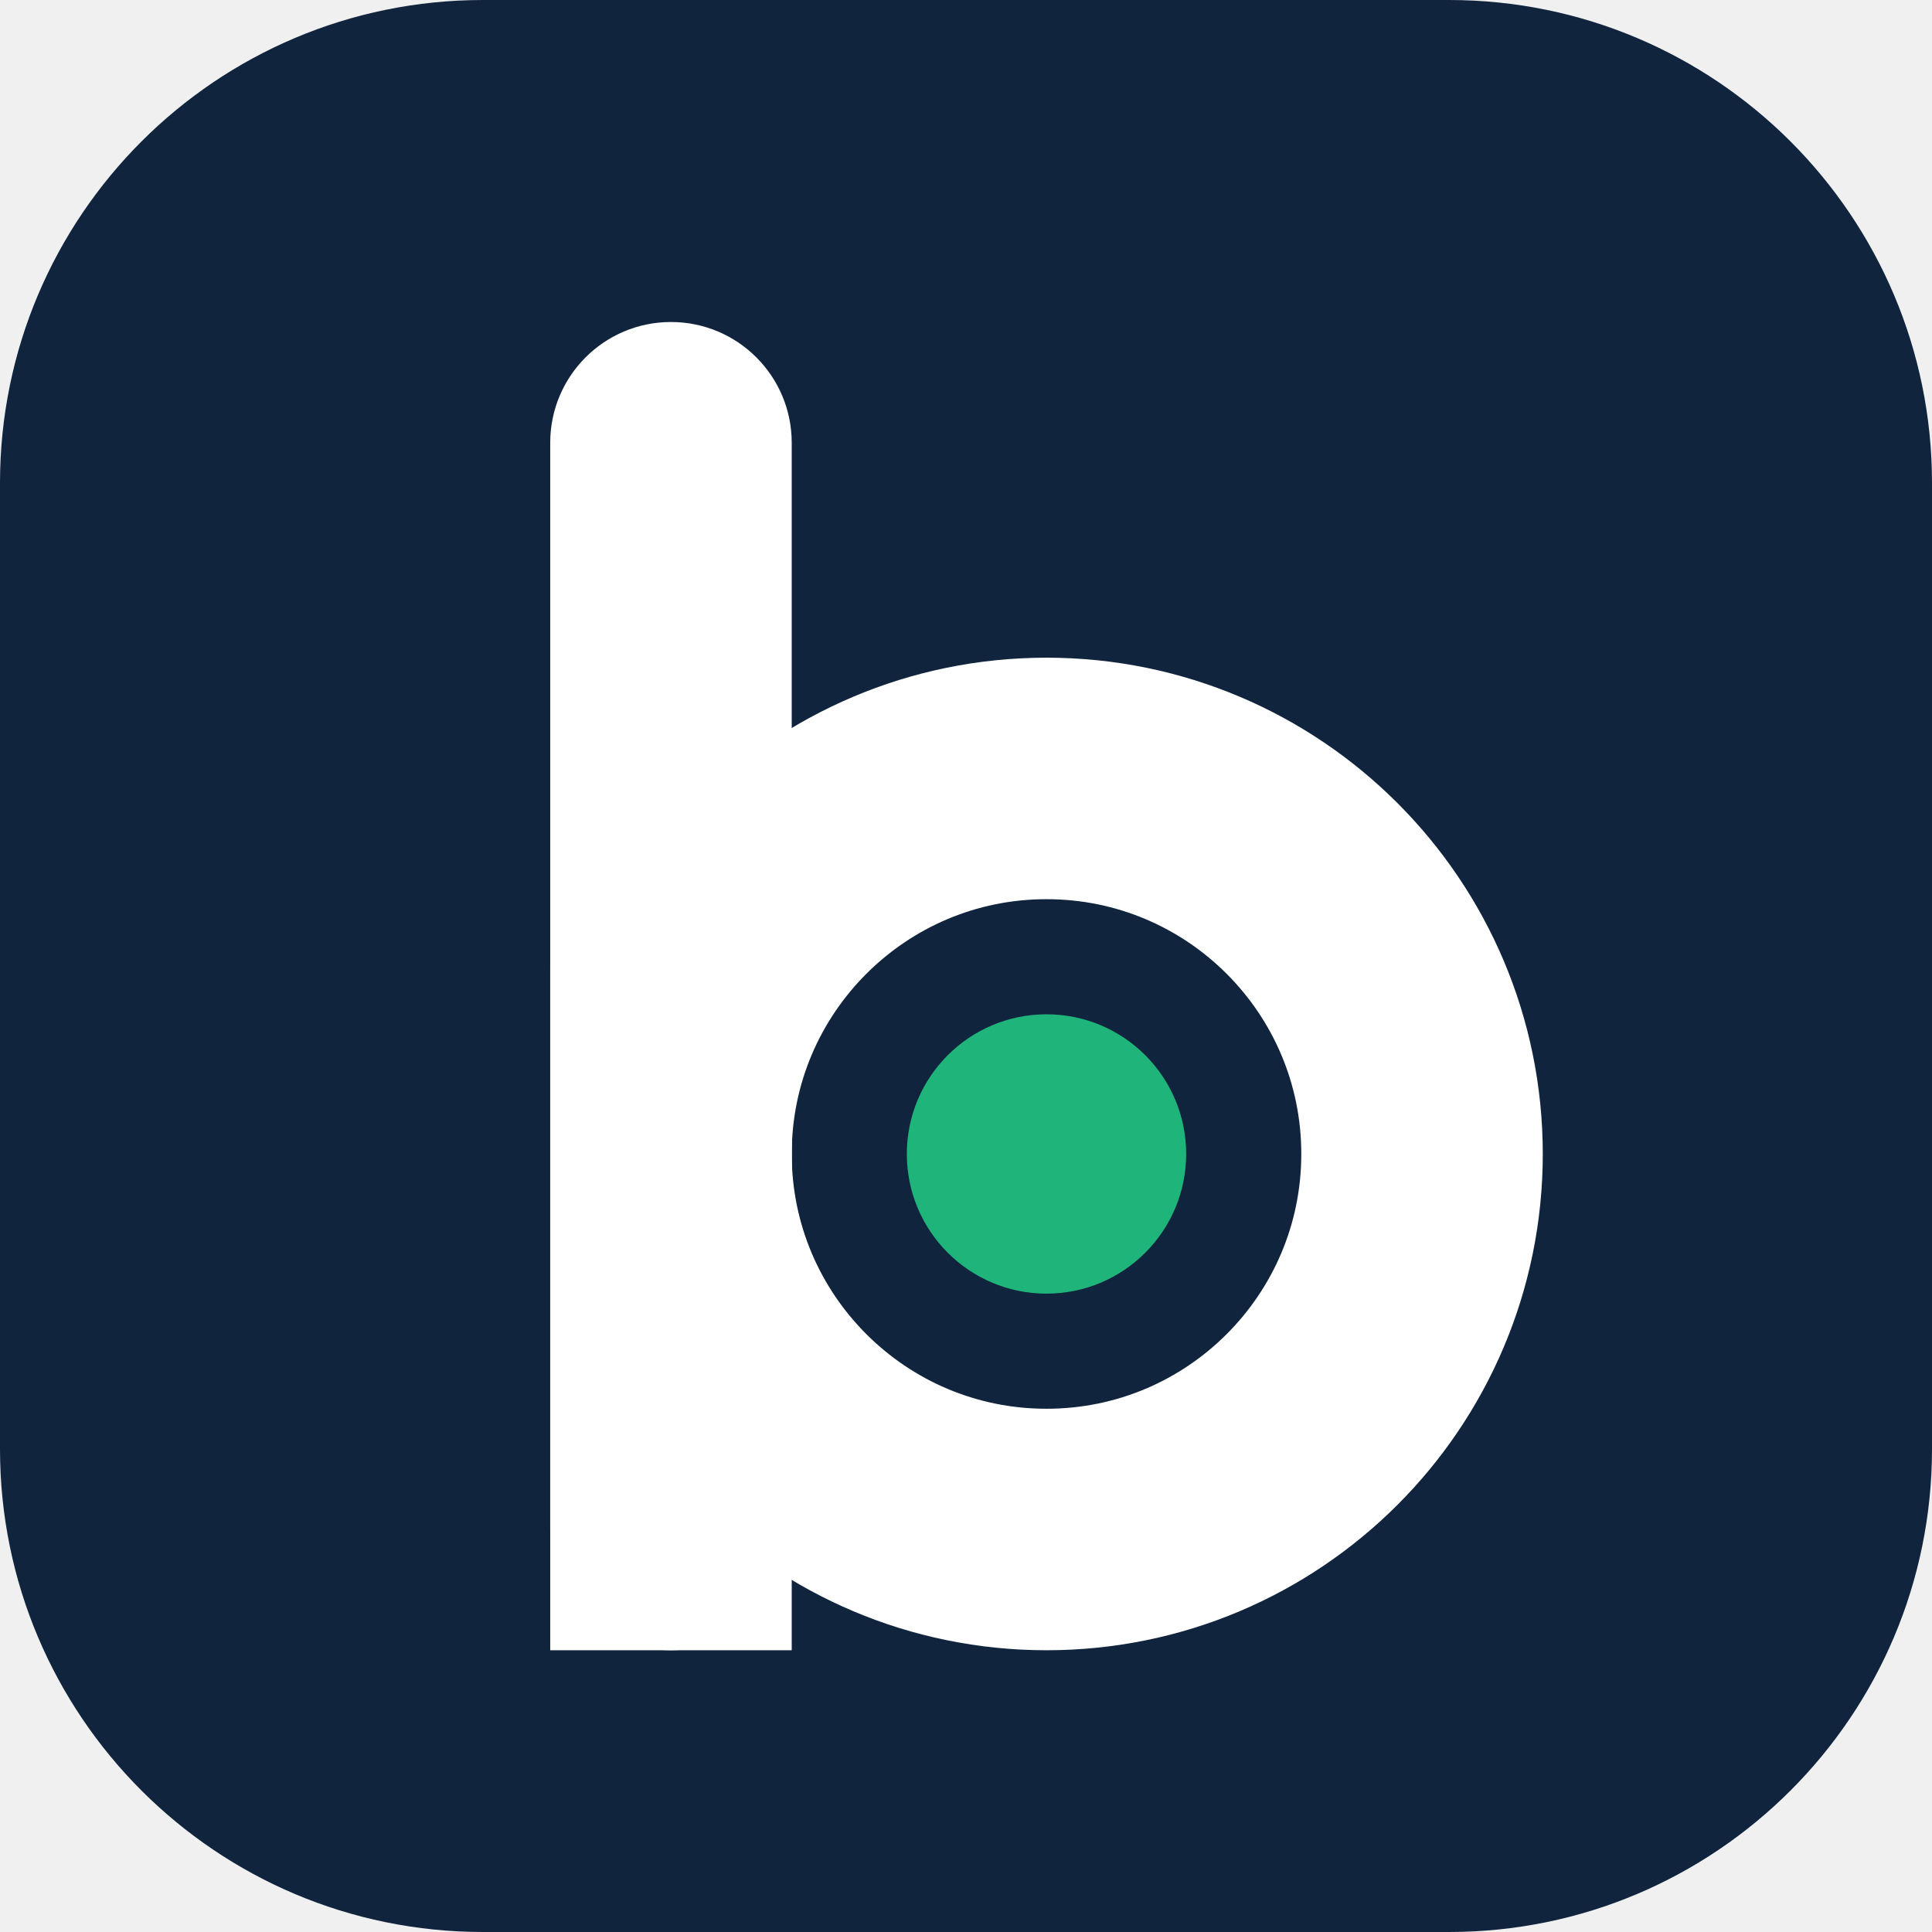
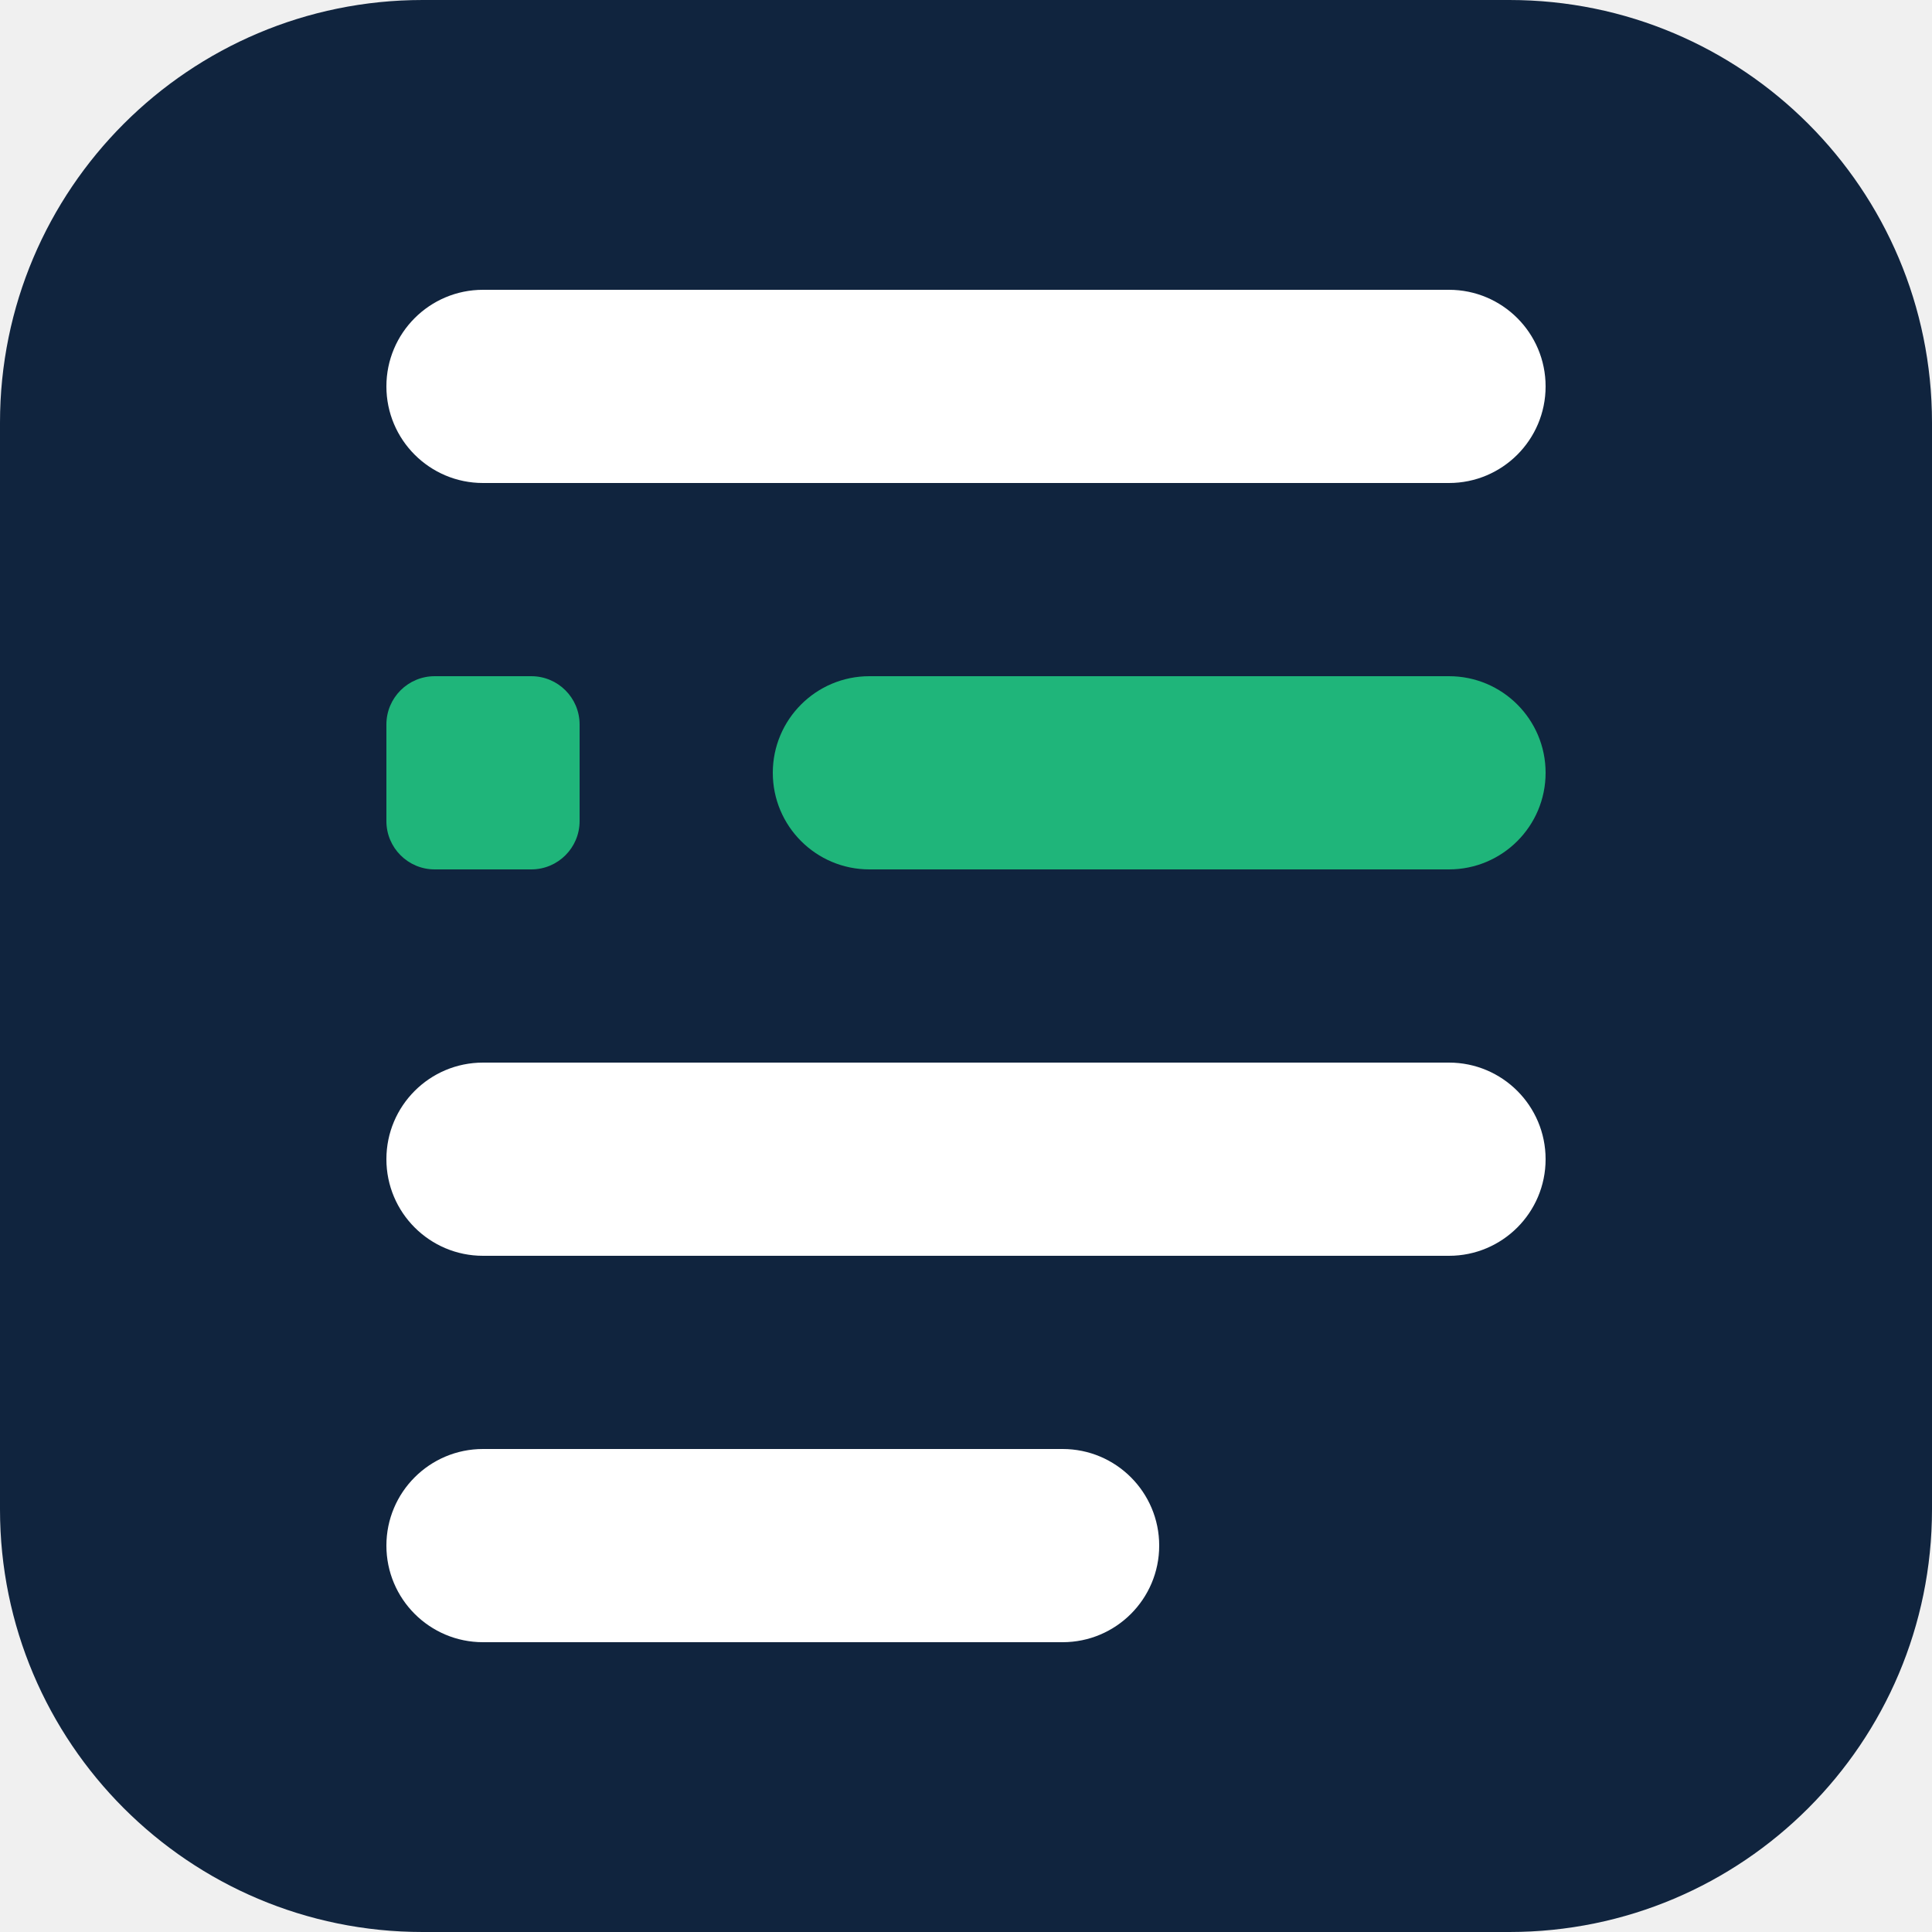
- <svg xmlns="http://www.w3.org/2000/svg" width="48" height="48" viewBox="0 0 48 48" role="img" aria-label="Briefdesk">
-   <g transform="translate(0 0)">
-     <rect width="48.0" height="48.0" rx="12.0" fill="#10243E" />
-     <rect x="13.67" y="8.0" width="6.0" height="33.0" rx="3.0" fill="#FFFFFF" />
-     <rect x="13.67" y="24.0" width="6.0" height="17.0" fill="#FFFFFF" />
-     <circle cx="26.0" cy="28.67" r="9.33" fill="none" stroke="#FFFFFF" stroke-width="6.0" />
-     <circle cx="26.0" cy="28.67" r="3.47" fill="#1FB57A" />
+ <svg xmlns="http://www.w3.org/2000/svg" width="48" height="48" viewBox="0 0 32 32" role="img" aria-label="Briefdesk">
+   <rect width="32" height="32" rx="7" fill="#10243E" />
+   <g transform="translate(3.2 3.2) scale(0.8)">
+     <rect x="4" y="2" width="24" height="4" rx="2" fill="#FFFFFF" />
+     <rect x="4" y="10" width="4" height="4" rx="1" fill="#1FB57A" />
+     <rect x="12" y="10" width="16" height="4" rx="2" fill="#1FB57A" />
+     <rect x="4" y="18" width="24" height="4" rx="2" fill="#FFFFFF" />
+     <rect x="4" y="26" width="16" height="4" rx="2" fill="#FFFFFF" />
  </g>
</svg>
